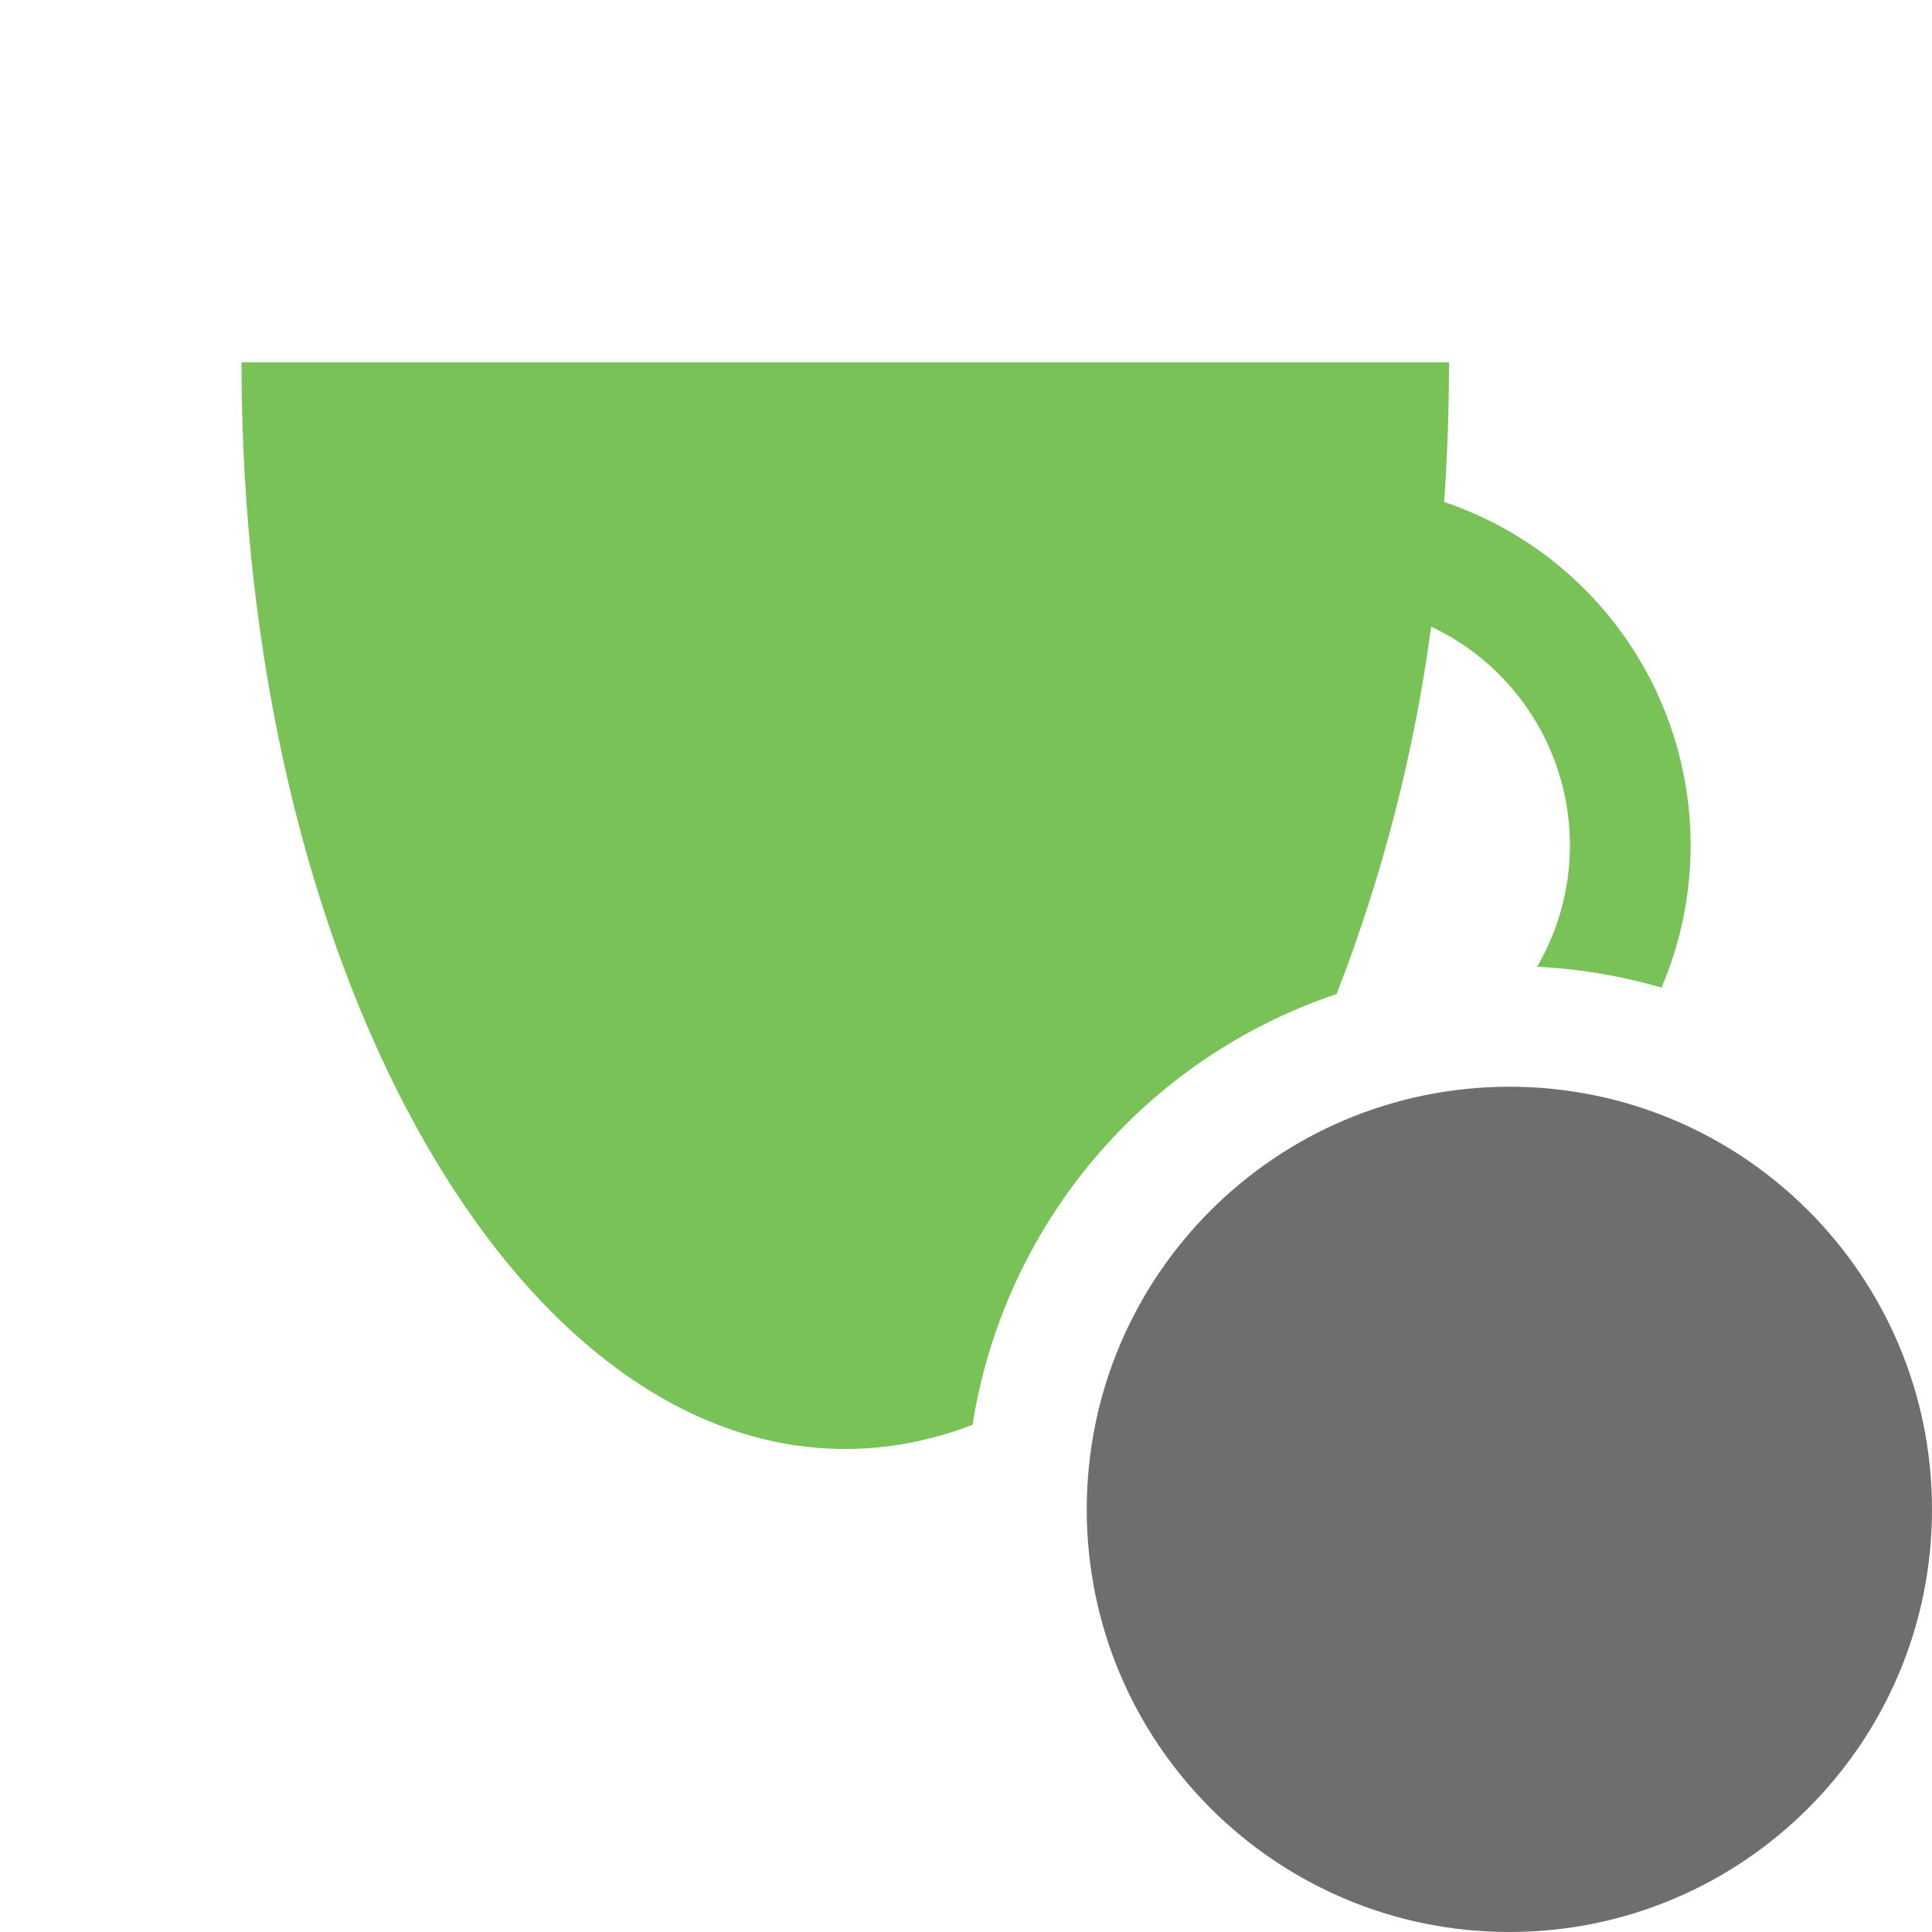
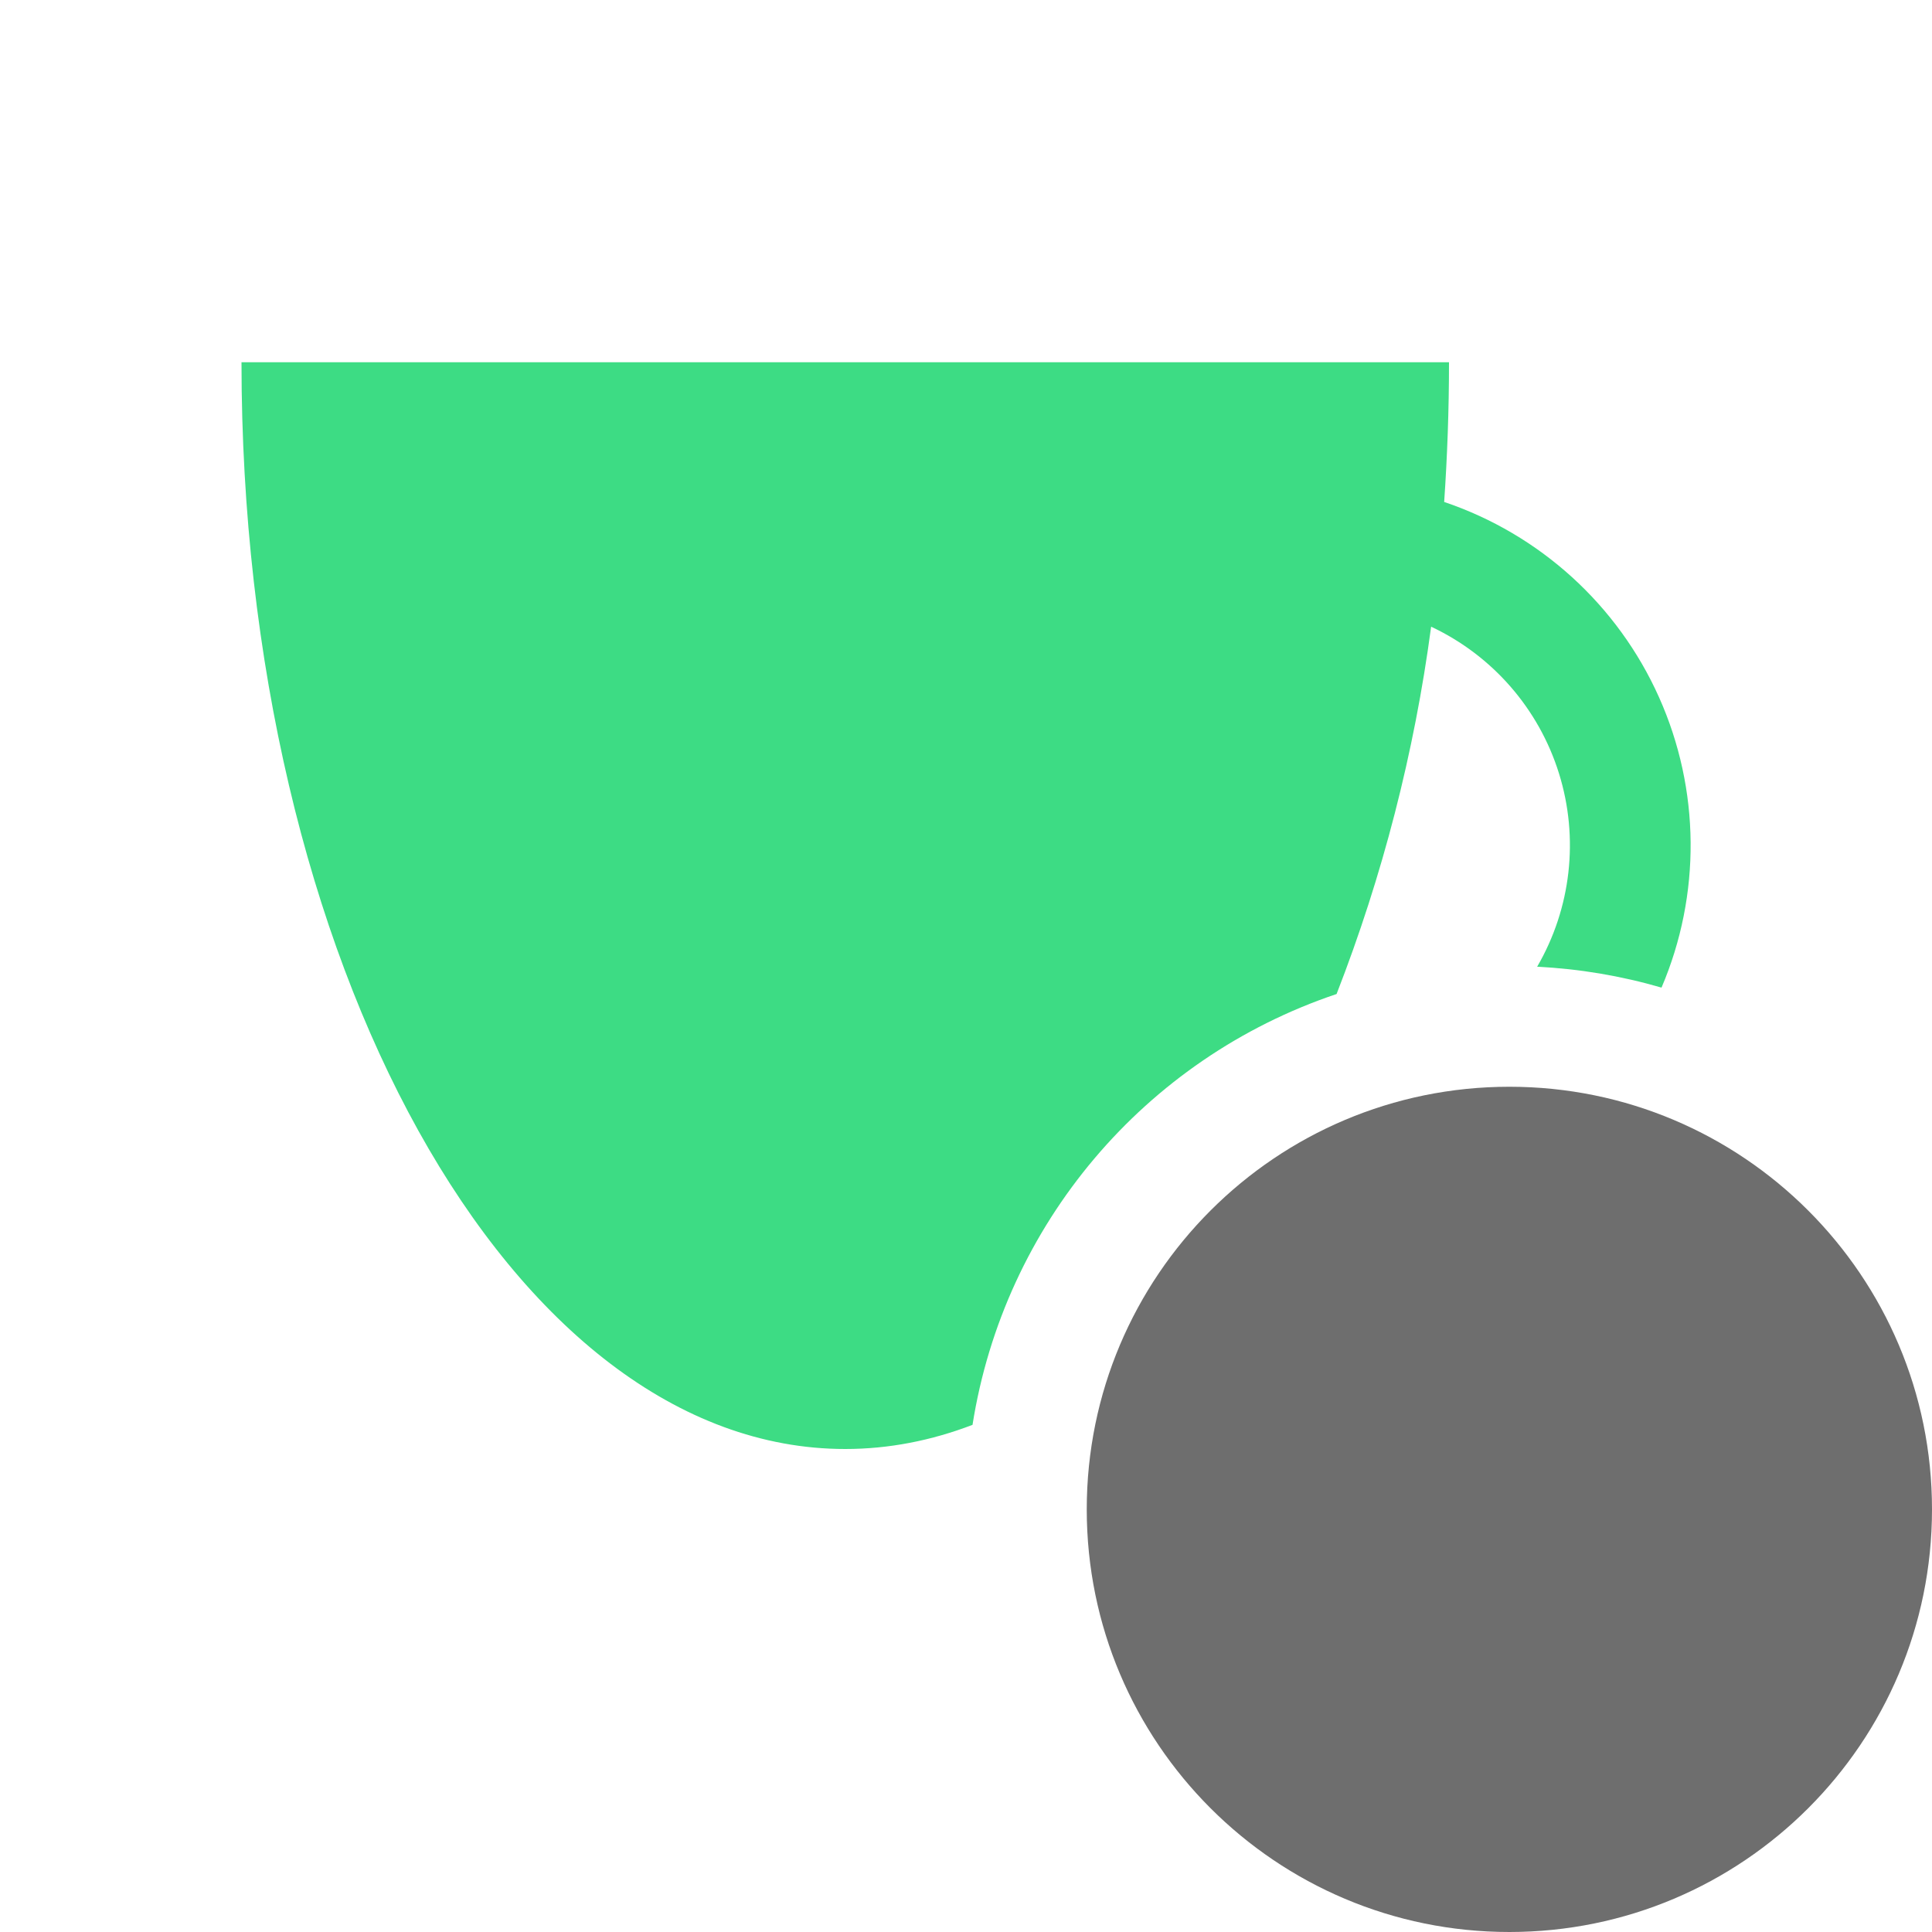
<svg xmlns="http://www.w3.org/2000/svg" width="16" height="16" viewBox="0 0 16 16">
-   <rect width="16" height="16" fill="none" />
+   <rect id="frame" width="16" height="16" fill="none" />
  <g fill="none" fill-rule="evenodd">
    <circle fill="#6E6E6E" cx="12.5" cy="12.5" r="3.5" />
-     <path d="M8.054 11.8c-.34.13-.692.2-1.054.2-2.761 0-5-4.03-5-9h10c0 .392-.014.778-.04 1.157a3.001 3.001 0 0 1 1.8 4.022 4.49 4.49 0 0 0-1.03-.173 2 2 0 0 0-.878-2.816 13.183 13.183 0 0 1-.783 3.042A4.506 4.506 0 0 0 8.054 11.8z" fill="#78C257" />
+     <path d="M8.054 11.8c-.34.13-.692.2-1.054.2-2.761 0-5-4.03-5-9h10c0 .392-.014.778-.04 1.157a3.001 3.001 0 0 1 1.8 4.022 4.49 4.49 0 0 0-1.03-.173 2 2 0 0 0-.878-2.816 13.183 13.183 0 0 1-.783 3.042A4.506 4.506 0 0 0 8.054 11.8z" fill="#3DDC84" />
  </g>
</svg>
